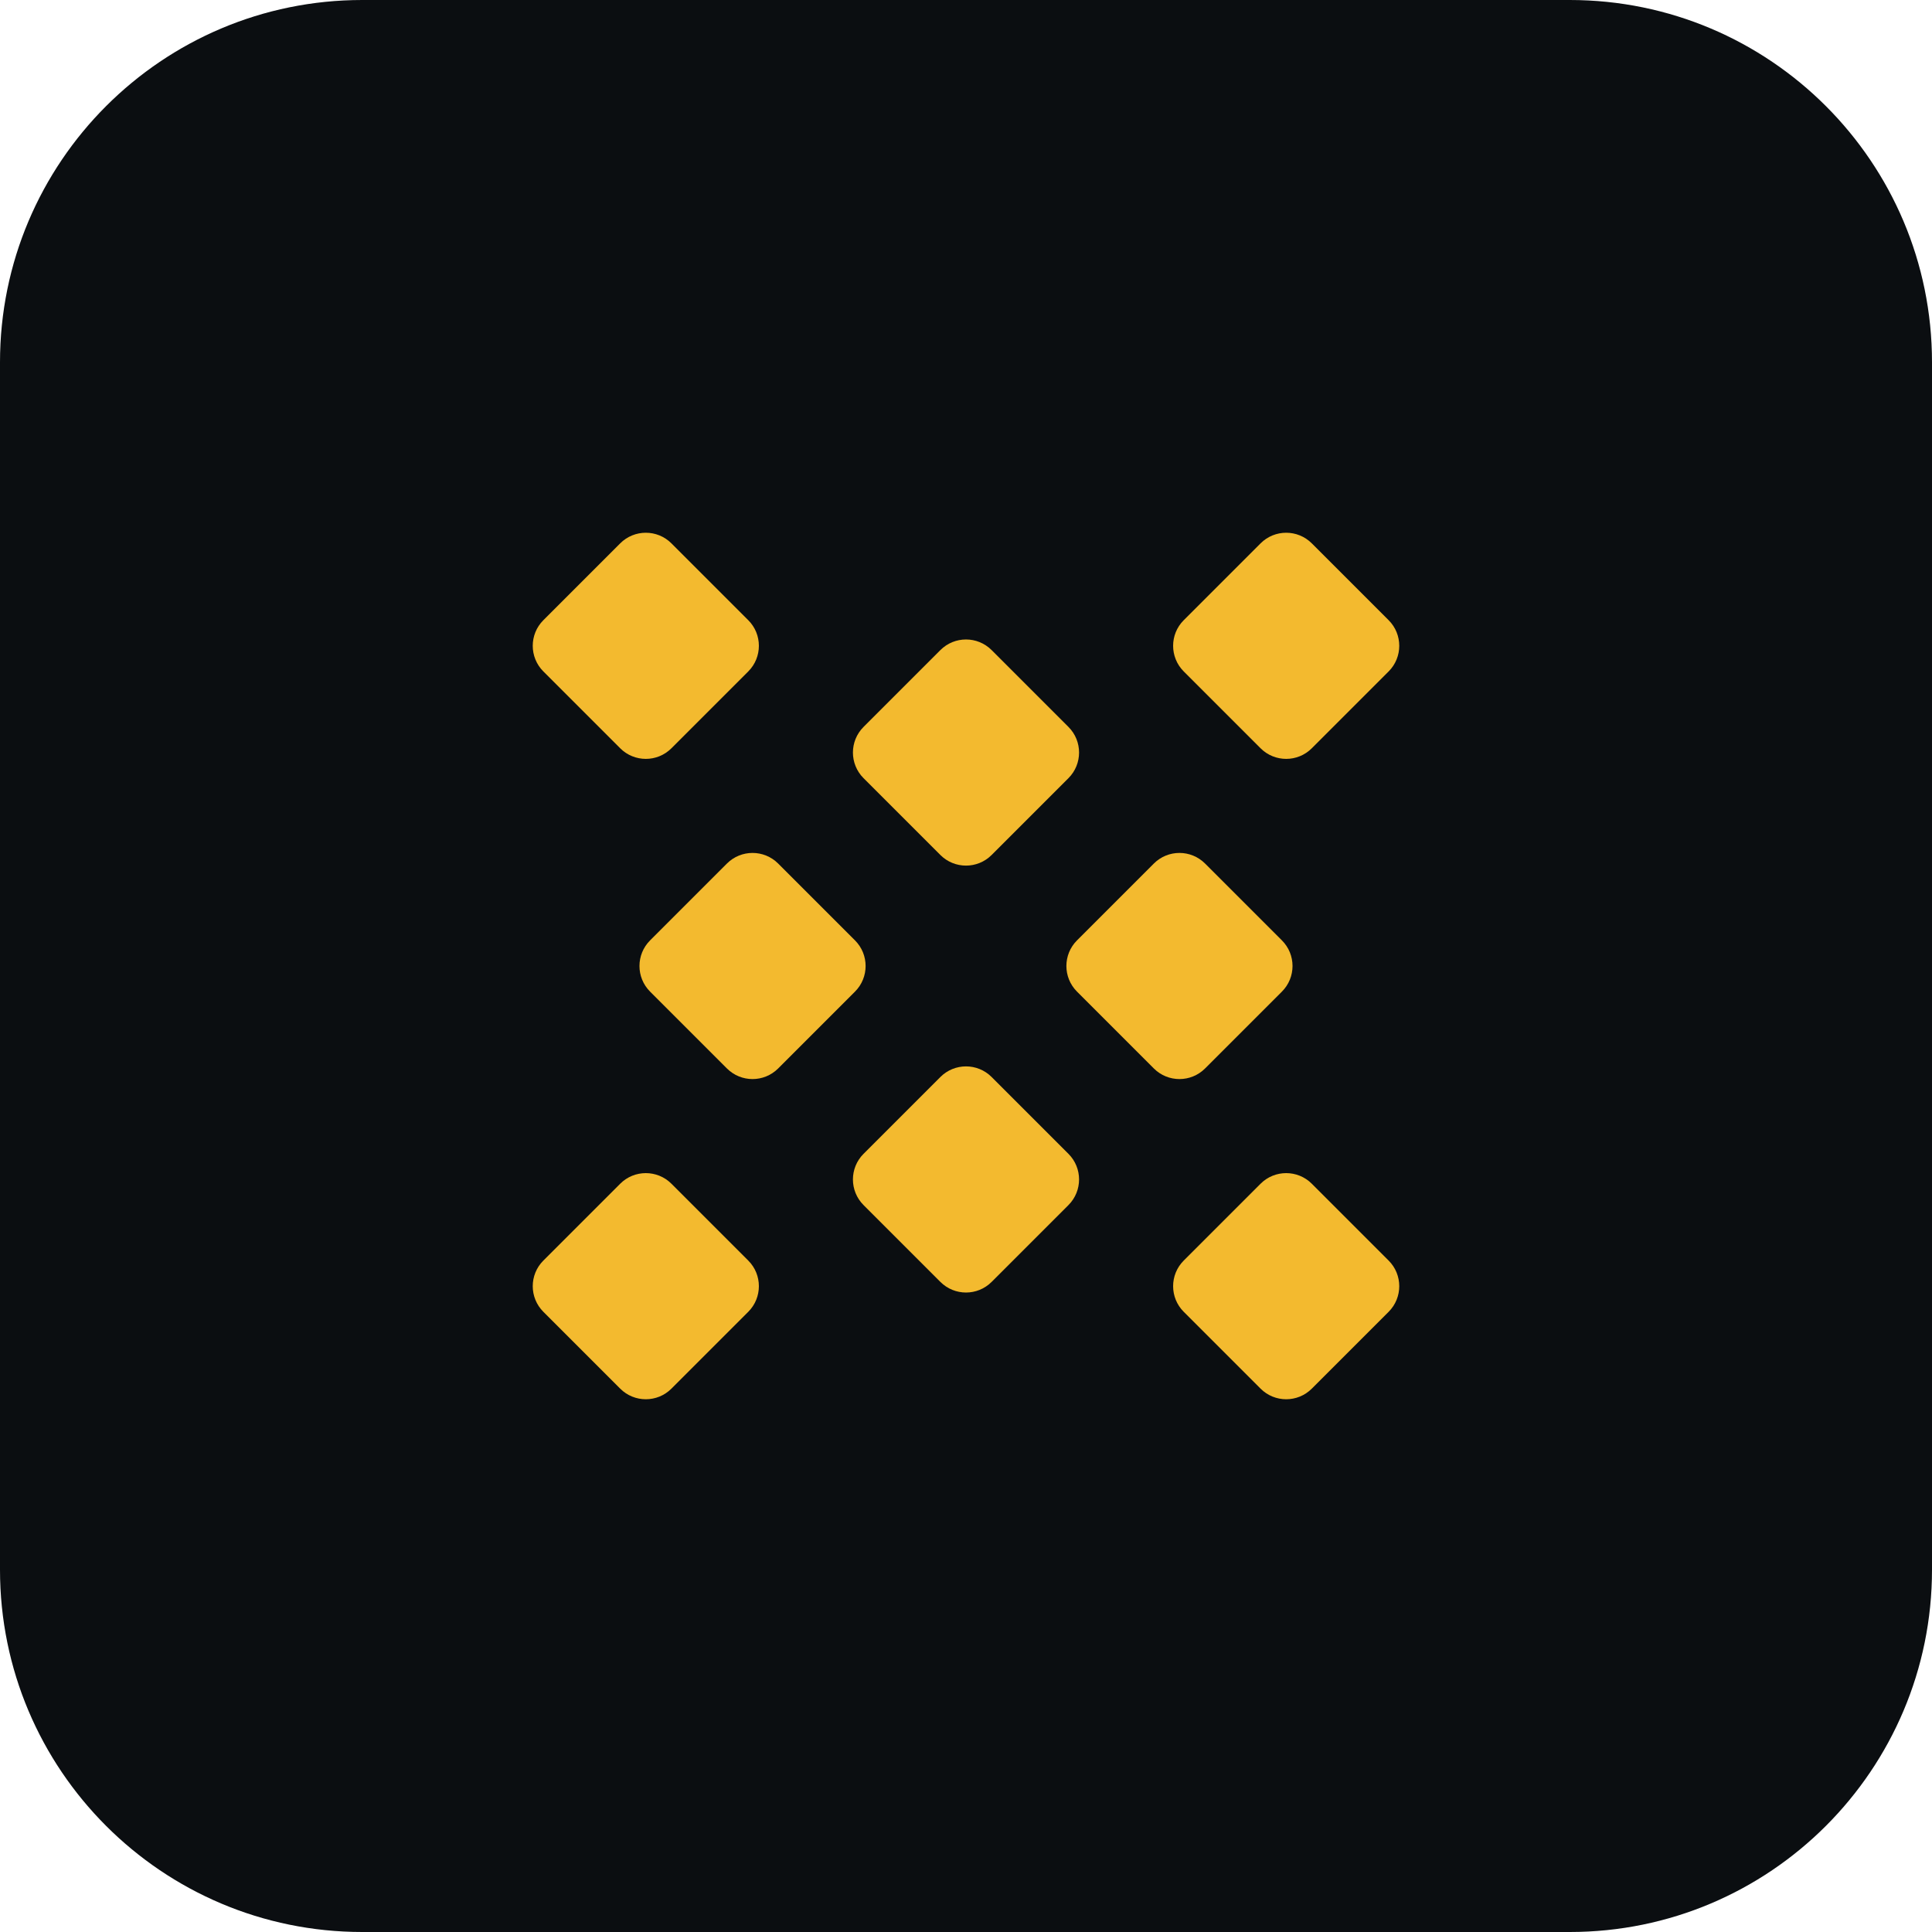
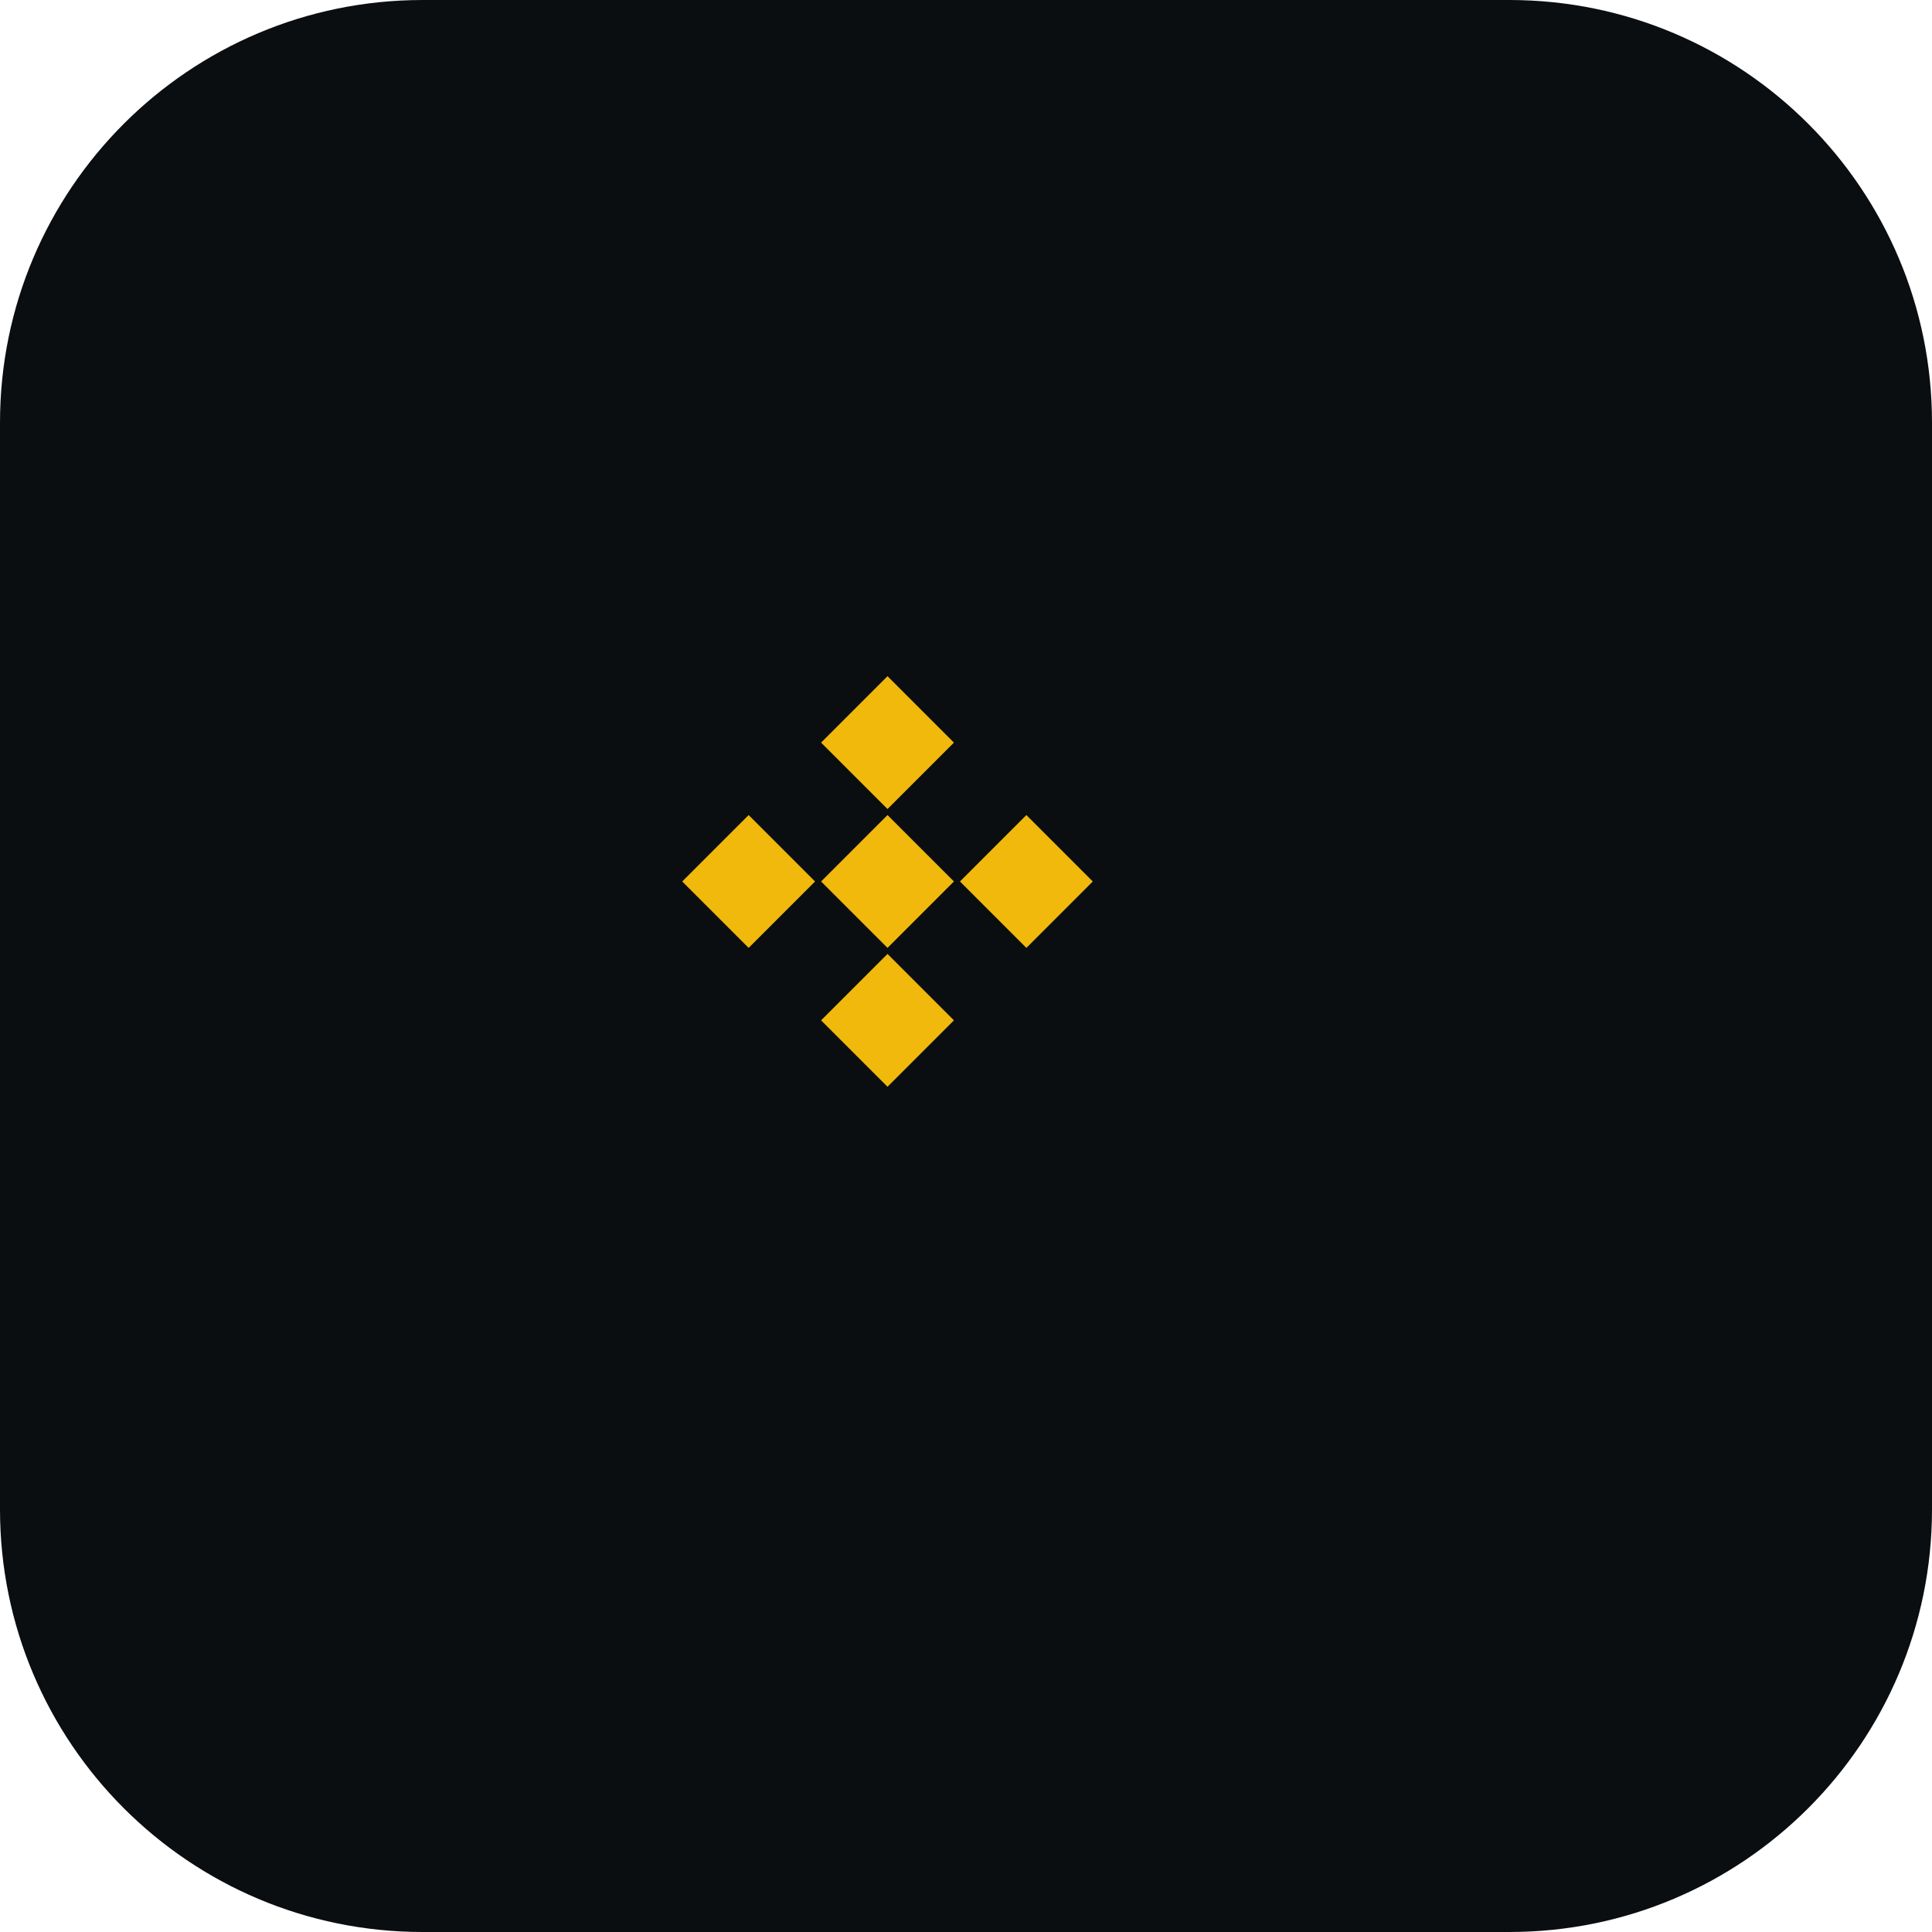
- <svg xmlns="http://www.w3.org/2000/svg" viewBox="0 0 64 64" role="img" aria-label="Binance">
-   <rect width="64" height="64" rx="12" fill="#0B0E11" />
-   <g fill="#F3BA2F" transform="translate(32 32) rotate(45) translate(-8 -8)">
-     <rect x="0" y="0" width="6" height="6" rx="1.2" />
-     <rect x="10" y="0" width="6" height="6" rx="1.2" />
-     <rect x="0" y="10" width="6" height="6" rx="1.2" />
-     <rect x="10" y="10" width="6" height="6" rx="1.2" />
-     <rect x="-10" y="5" width="6" height="6" rx="1.2" />
-     <rect x="20" y="5" width="6" height="6" rx="1.2" />
-     <rect x="5" y="-10" width="6" height="6" rx="1.2" />
-     <rect x="5" y="20" width="6" height="6" rx="1.2" />
+ <svg xmlns="http://www.w3.org/2000/svg" width="64" height="64" viewBox="0 0 64 64" role="img" aria-label="Binance">
+   <rect width="64" height="64" rx="14" fill="#0B0E11" />
+   <g transform="translate(20 20) scale(1)">
+     <path d="M9.4 2.4 L11.6 4.6 L9.4 6.8 L7.2 4.6 Z M14 7 L16.2 9.2 L14 11.4 L11.8 9.2 Z M9.4 11.6 L11.6 13.8 L9.4 16 L7.2 13.8 Z M4.8 7 L7 9.2 L4.8 11.4 L2.6 9.2 Z M9.4 7 L11.6 9.2 L9.4 11.4 L7.2 9.2 Z" fill="#F0B90B" />
  </g>
</svg>
